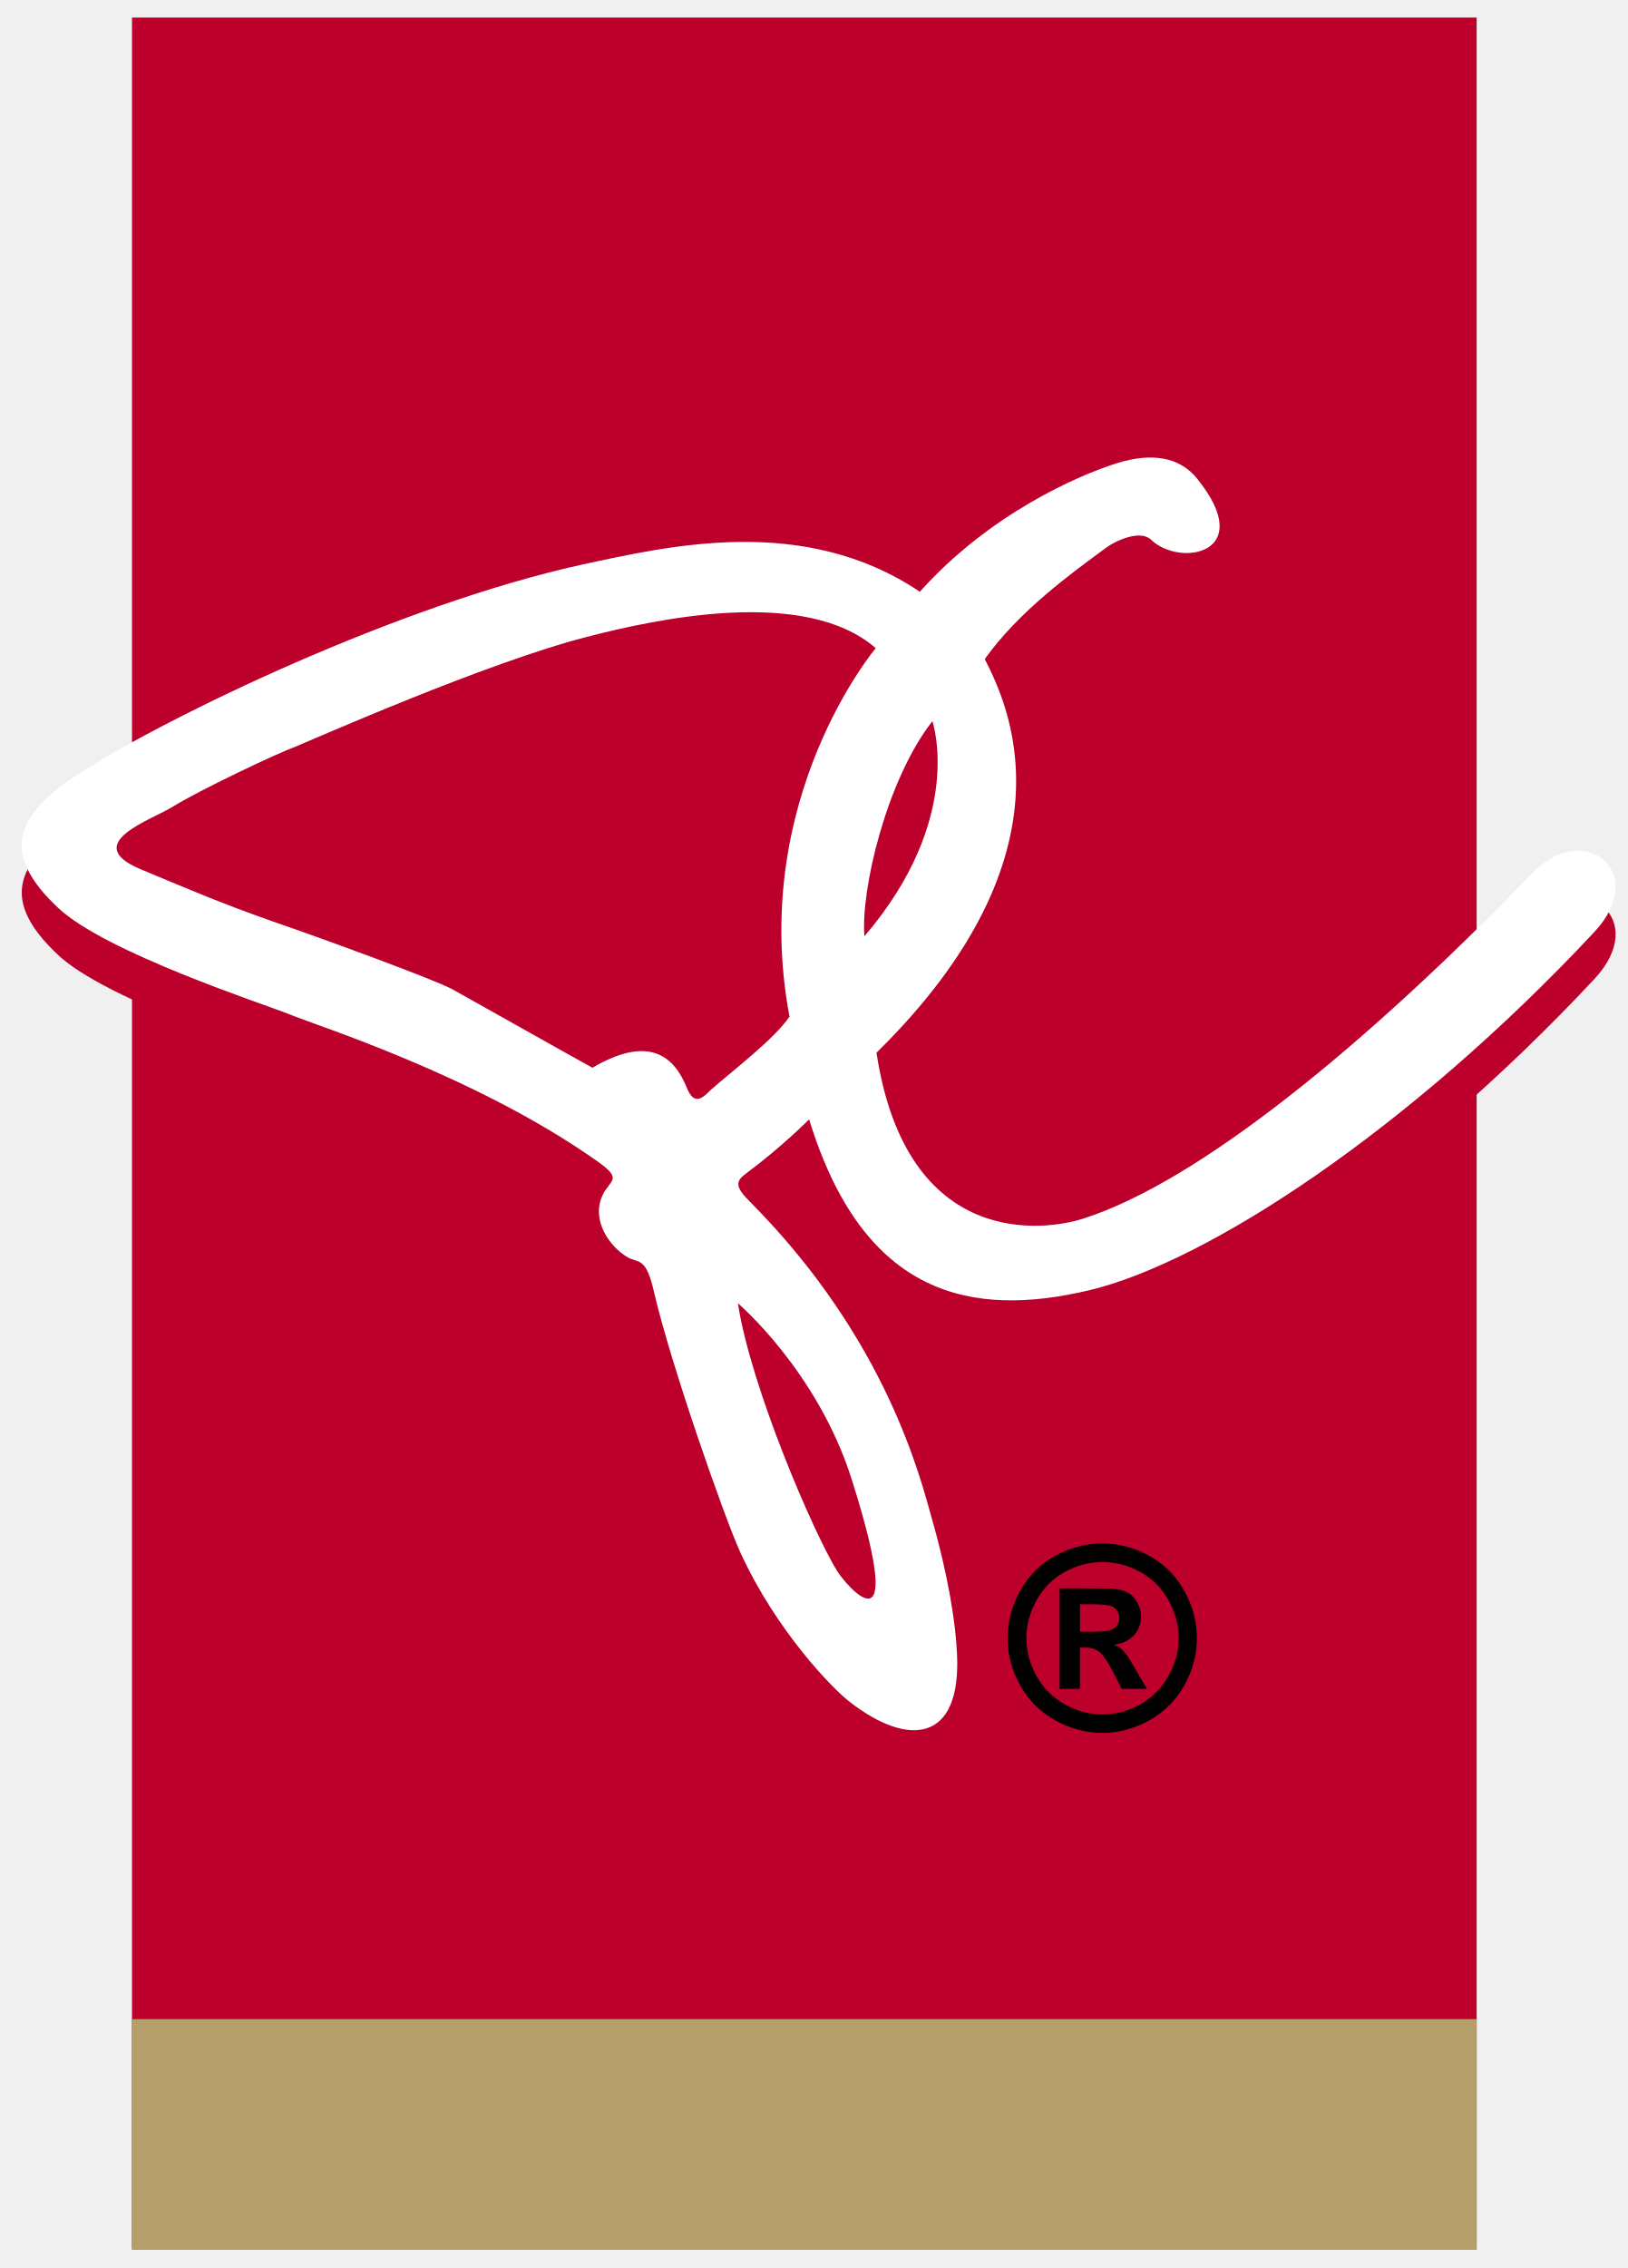
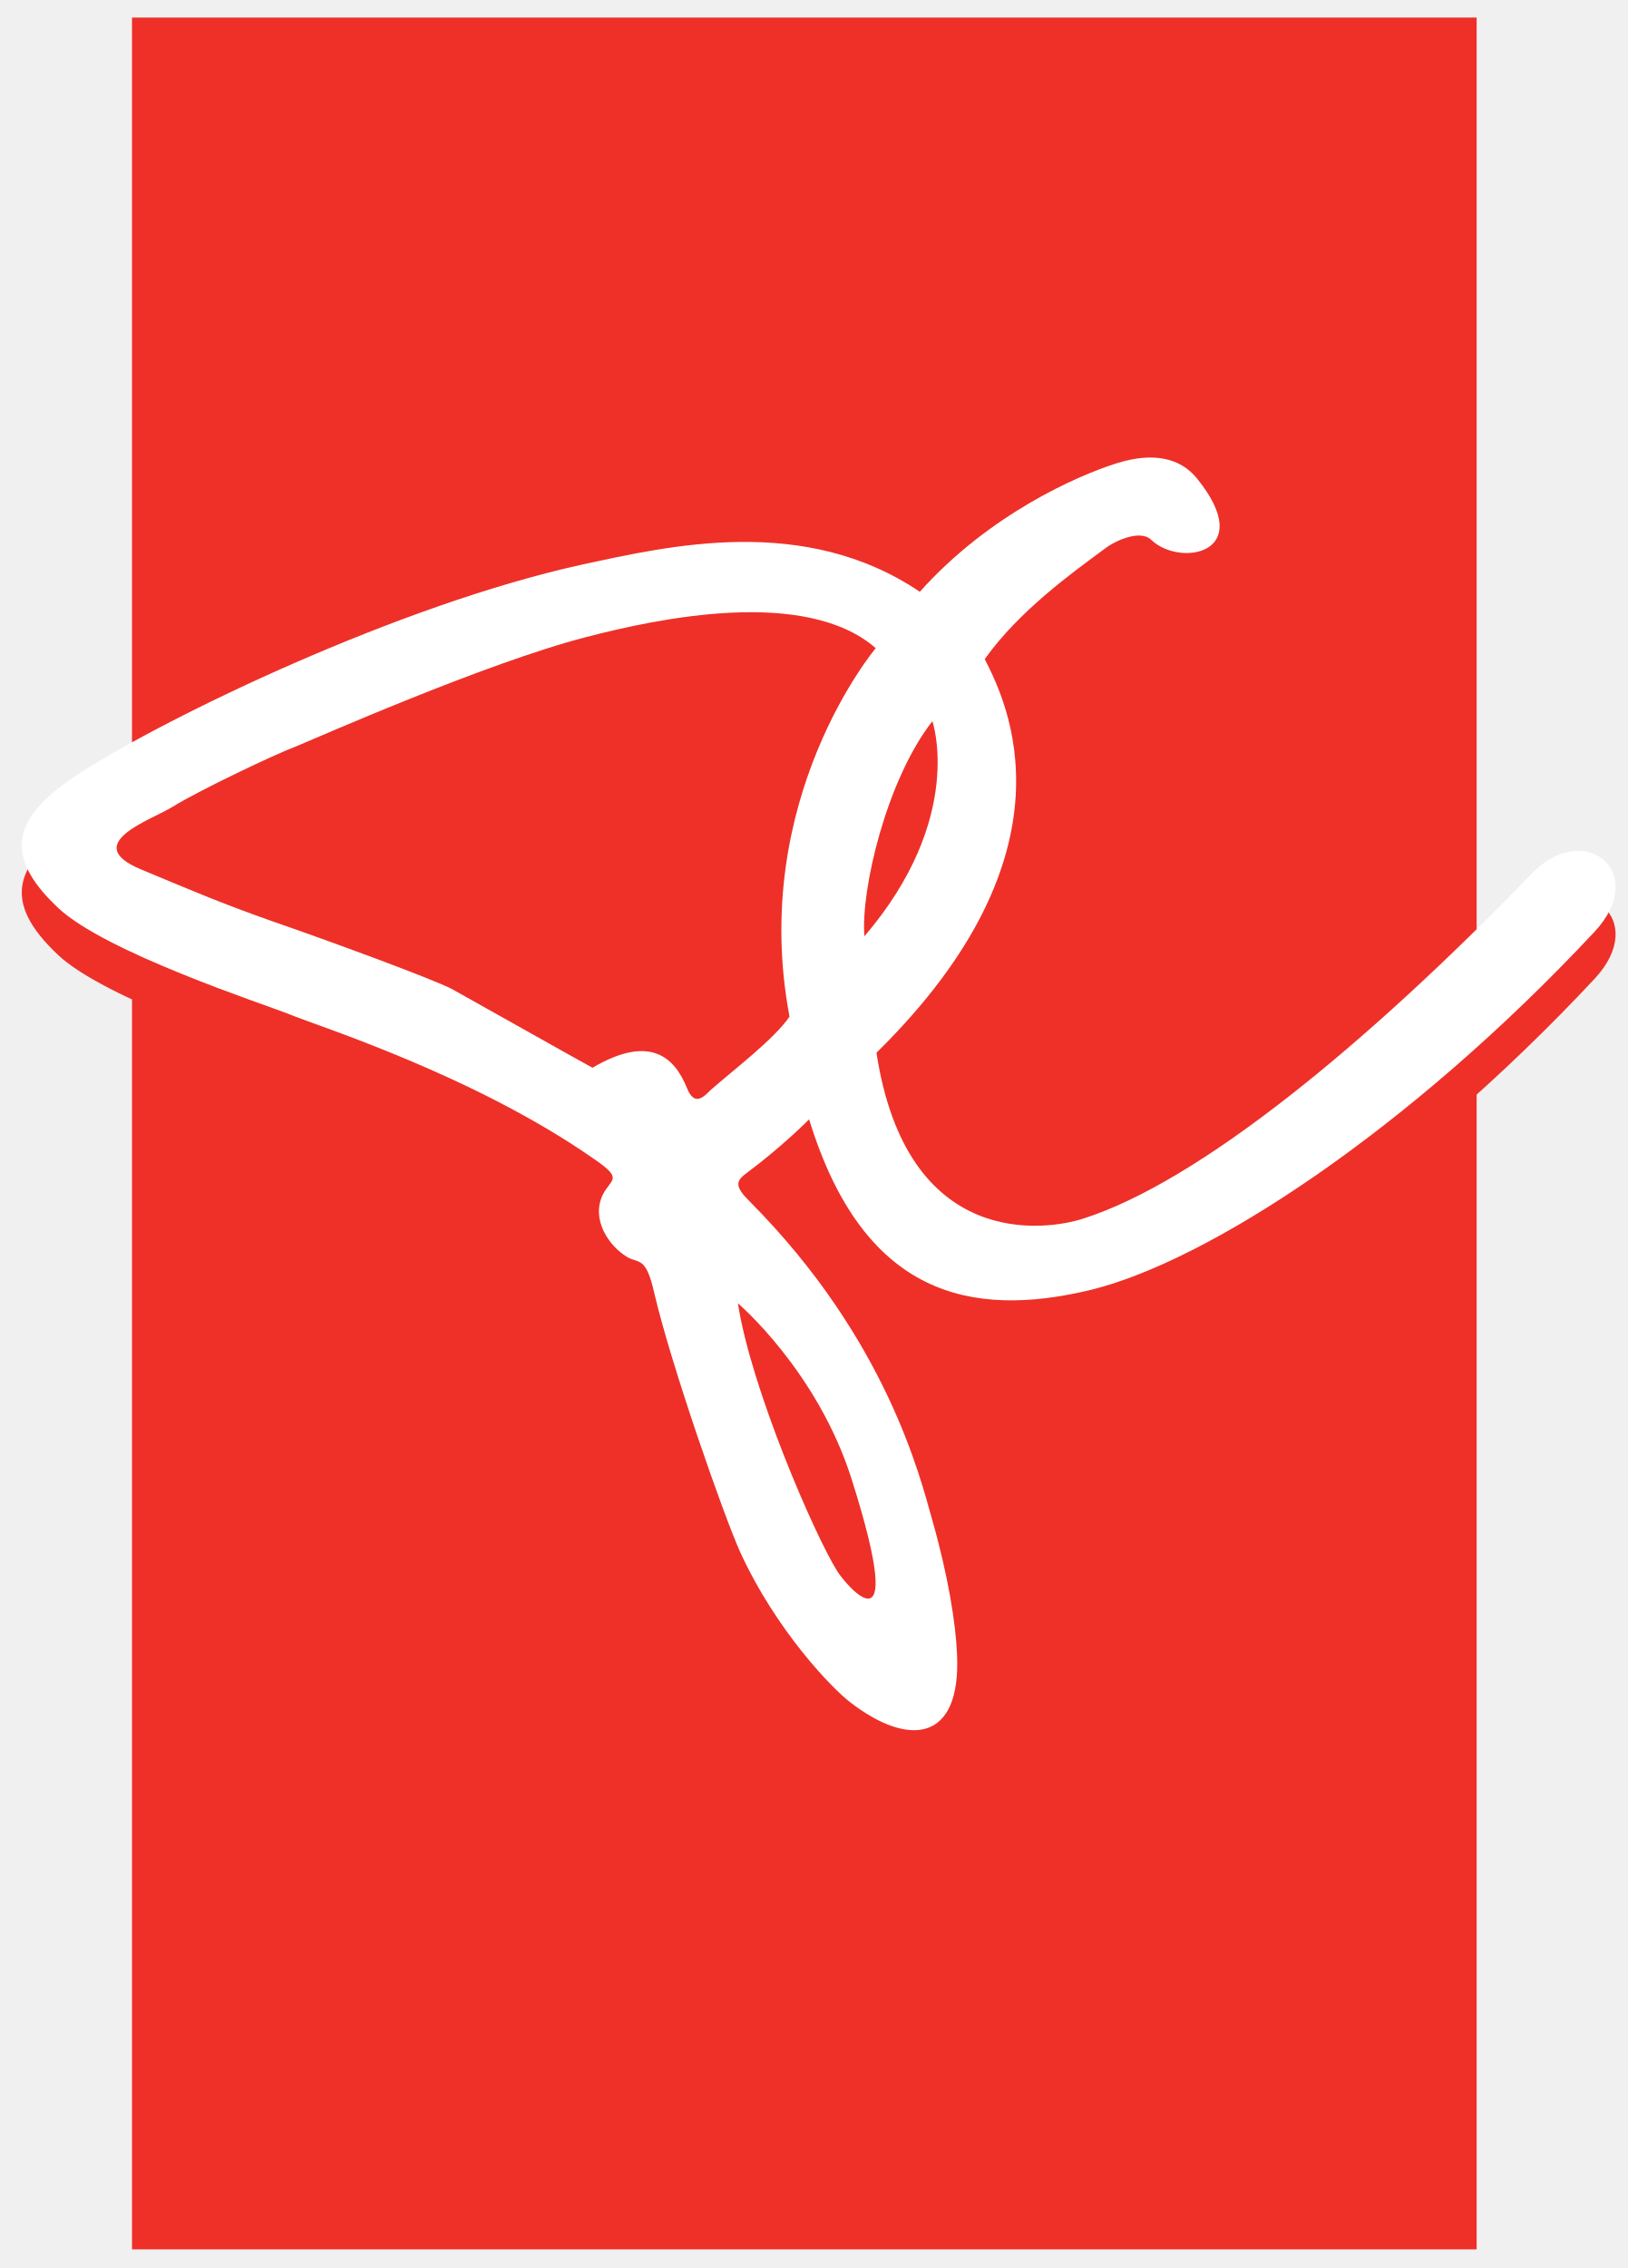
- <svg xmlns="http://www.w3.org/2000/svg" width="56px" height="78px" viewBox="0 0 56 78" version="1.1">
-   <g id="favicon" stroke="none" stroke-width="1" fill="none" fill-rule="evenodd">
-     <path d="M25.697,41.956 C25.312,42.23 25.256,42.412 25.793,42.945 C30.508,47.679 31.664,52.465 32.061,53.866 C32.618,55.806 32.879,57.452 32.922,58.513 C33.067,61.564 31.231,61.704 29.242,60.162 C28.637,59.703 26.695,57.698 25.463,54.997 C24.895,53.746 23.092,48.586 22.51,46.101 C22.221,44.801 21.967,45.081 21.582,44.851 C20.951,44.482 20.32,43.562 20.738,42.705 C21.004,42.163 21.463,42.184 20.467,41.5 C16.307,38.585 10.838,36.876 9.961,36.503 C9.078,36.151 3.598,34.368 1.987,32.832 C0.056,31.015 0.434,29.682 2.768,28.194 C5.749,26.276 13.716,22.42 20.033,21.034 C23.033,20.392 27.67,19.297 31.642,21.973 C34.033,19.297 37.081,17.974 38.413,17.553 C39.649,17.162 40.593,17.358 41.175,18.074 C43.273,20.66 40.589,21.14 39.597,20.183 C39.226,19.827 38.374,20.202 37.999,20.497 C36.892,21.314 35.058,22.624 33.876,24.286 C34.624,25.764 37.204,30.892 30.151,37.82 C31.194,44.641 35.973,43.947 37.266,43.528 C41.211,42.268 46.952,37.603 52.702,31.659 C54.503,29.795 56.759,31.625 54.852,33.665 C48.465,40.502 41.524,45.024 37.475,45.993 C33.43,46.955 29.707,46.217 27.834,40.119 C27.837,40.118 26.902,41.057 25.697,41.956 Z M30.126,23.911 C27.712,21.803 22.61,22.896 20.173,23.528 C16.735,24.412 10.765,27.051 10.228,27.274 C9.455,27.56 6.853,28.804 5.937,29.37 C5.242,29.804 2.74,30.626 4.824,31.508 C6.584,32.244 7.594,32.679 9.433,33.33 C11.29,33.971 14.923,35.304 15.552,35.635 C16.189,35.986 19.669,37.956 20.38,38.344 C22.362,37.179 23.206,37.979 23.636,39.053 C23.902,39.702 24.222,39.325 24.456,39.099 C25.194,38.447 26.644,37.352 27.159,36.582 C25.75,29.102 30.126,23.911 30.126,23.911 Z M32.074,26.424 C30.5,28.431 29.607,32.214 29.736,33.821 C33.224,29.743 32.074,26.424 32.074,26.424 Z M25.384,46.441 C25.831,49.355 28.015,54.404 28.804,55.659 C29.048,56.06 31.296,58.806 29.306,52.523 C28.13,48.771 25.384,46.441 25.384,46.441 Z" id="Shape" fill="#BD002B" fill-rule="nonzero" />
-     <rect id="Rectangle" fill="#BD002B" x="4.541" y="0.604" width="46.256" height="76.755" />
-     <rect id="Rectangle" fill="#B49F6B" x="4.541" y="69.441" width="46.256" height="7.918" />
-     <path d="M25.697,40.333 C25.312,40.611 25.256,40.792 25.793,41.323 C30.508,46.062 31.664,50.844 32.061,52.243 C32.618,54.189 32.879,55.834 32.922,56.892 C33.067,59.945 31.231,60.081 29.242,58.539 C28.637,58.081 26.695,56.075 25.463,53.379 C24.895,52.123 23.092,46.966 22.51,44.482 C22.221,43.181 21.967,43.464 21.582,43.234 C20.951,42.861 20.32,41.941 20.738,41.086 C21.004,40.544 21.463,40.565 20.467,39.881 C16.307,36.964 10.838,35.255 9.961,34.885 C9.078,34.531 3.598,32.749 1.987,31.211 C0.056,29.394 0.434,28.06 2.768,26.575 C5.749,24.653 13.716,20.8 20.033,19.415 C23.033,18.77 27.67,17.676 31.642,20.352 C34.033,17.678 37.081,16.352 38.413,15.933 C39.649,15.543 40.593,15.736 41.175,16.452 C43.273,19.043 40.589,19.523 39.597,18.561 C39.226,18.208 38.374,18.584 37.999,18.875 C36.892,19.692 35.058,21.006 33.876,22.667 C34.624,24.146 37.204,29.273 30.151,36.205 C31.194,43.023 35.973,42.329 37.266,41.909 C41.211,40.652 46.952,35.983 52.702,30.036 C54.503,28.173 56.759,30.001 54.852,32.046 C48.465,38.879 41.524,43.404 37.475,44.373 C33.43,45.332 29.707,44.6 27.834,38.496 C27.837,38.495 26.902,39.438 25.697,40.333 Z M30.126,22.292 C27.712,20.184 22.61,21.273 20.173,21.908 C16.735,22.789 10.765,25.434 10.228,25.652 C9.455,25.939 6.853,27.181 5.937,27.747 C5.242,28.185 2.74,29.006 4.824,29.889 C6.584,30.622 7.594,31.06 9.433,31.707 C11.29,32.347 14.923,33.683 15.552,34.017 C16.189,34.369 19.669,36.333 20.38,36.721 C22.362,35.56 23.206,36.356 23.636,37.431 C23.902,38.079 24.222,37.704 24.456,37.479 C25.194,36.827 26.644,35.732 27.159,34.961 C25.75,27.48 30.126,22.292 30.126,22.292 Z M32.074,24.803 C30.5,26.814 29.607,30.594 29.736,32.2 C33.224,28.124 32.074,24.803 32.074,24.803 Z M25.384,44.822 C25.831,47.736 28.015,52.782 28.804,54.039 C29.048,54.439 31.296,57.185 29.306,50.9 C28.13,47.154 25.384,44.822 25.384,44.822 Z" id="Shape" fill="#FFFFFF" fill-rule="nonzero" />
-     <path d="M37.919,53.083 C38.478,53.083 39.013,53.223 39.526,53.502 C40.038,53.781 40.442,54.182 40.735,54.702 C41.028,55.222 41.173,55.769 41.173,56.339 C41.173,56.904 41.03,57.445 40.743,57.96 C40.454,58.475 40.054,58.875 39.54,59.163 C39.024,59.45 38.485,59.596 37.919,59.596 C37.351,59.596 36.812,59.45 36.296,59.163 C35.782,58.875 35.382,58.475 35.095,57.96 C34.806,57.445 34.663,56.904 34.663,56.339 C34.663,55.77 34.808,55.225 35.101,54.702 C35.396,54.181 35.798,53.781 36.31,53.502 C36.828,53.223 37.363,53.083 37.919,53.083 Z M37.923,53.721 C37.476,53.721 37.046,53.832 36.636,54.057 C36.226,54.28 35.902,54.602 35.665,55.022 C35.427,55.44 35.31,55.879 35.31,56.338 C35.31,56.794 35.425,57.229 35.658,57.643 C35.888,58.057 36.211,58.379 36.625,58.612 C37.039,58.845 37.473,58.962 37.926,58.962 C38.381,58.962 38.817,58.847 39.229,58.612 C39.641,58.38 39.963,58.057 40.196,57.643 C40.429,57.229 40.546,56.794 40.546,56.338 C40.546,55.879 40.427,55.44 40.191,55.022 C39.955,54.602 39.63,54.28 39.218,54.057 C38.804,53.832 38.373,53.721 37.923,53.721 Z M36.451,58.081 L36.451,54.626 L37.152,54.626 C37.808,54.626 38.175,54.629 38.256,54.635 C38.488,54.655 38.668,54.7 38.797,54.774 C38.926,54.846 39.035,54.957 39.121,55.106 C39.207,55.253 39.25,55.419 39.25,55.6 C39.25,55.85 39.168,56.063 39.006,56.241 C38.844,56.418 38.613,56.526 38.32,56.569 C38.424,56.61 38.506,56.653 38.56,56.7 C38.617,56.747 38.697,56.835 38.794,56.966 C38.819,56.999 38.903,57.14 39.048,57.387 L39.456,58.083 L38.589,58.083 L38.3,57.522 C38.107,57.145 37.945,56.908 37.818,56.809 C37.691,56.711 37.529,56.663 37.334,56.663 L37.15,56.663 L37.15,58.082 L36.451,58.081 Z M37.152,56.118 L37.435,56.118 C37.839,56.118 38.091,56.101 38.191,56.07 C38.289,56.04 38.365,55.984 38.421,55.907 C38.476,55.829 38.505,55.741 38.505,55.64 C38.505,55.544 38.478,55.458 38.423,55.383 C38.368,55.308 38.288,55.254 38.187,55.222 C38.085,55.189 37.835,55.172 37.435,55.172 L37.152,55.172 L37.152,56.118 Z" id="Shape" fill="#000000" fill-rule="nonzero" />
-   </g>
+ <svg xmlns="http://www.w3.org/2000/svg" width="56" height="78" viewBox="0 0 56 78" fill="none">
+   <path d="M25.697 41.956C25.312 42.23 25.256 42.412 25.793 42.945C30.508 47.679 31.664 52.465 32.061 53.866C32.618 55.806 32.879 57.452 32.922 58.513C33.067 61.564 31.231 61.704 29.242 60.162C28.637 59.703 26.695 57.698 25.463 54.997C24.895 53.746 23.092 48.586 22.51 46.101C22.221 44.801 21.967 45.081 21.582 44.851C20.951 44.482 20.32 43.562 20.738 42.705C21.004 42.163 21.463 42.184 20.467 41.5C16.307 38.585 10.838 36.876 9.961 36.503C9.078 36.151 3.598 34.368 1.987 32.832C0.056 31.015 0.434 29.682 2.768 28.194C5.749 26.276 13.716 22.42 20.033 21.034C23.033 20.392 27.67 19.297 31.642 21.973C34.033 19.297 37.081 17.974 38.413 17.553C39.649 17.162 40.593 17.358 41.175 18.074C43.273 20.66 40.589 21.14 39.597 20.183C39.226 19.827 38.374 20.202 37.999 20.497C36.892 21.314 35.058 22.624 33.876 24.286C34.624 25.764 37.204 30.892 30.151 37.82C31.194 44.641 35.973 43.947 37.266 43.528C41.211 42.268 46.952 37.603 52.702 31.659C54.503 29.795 56.759 31.625 54.852 33.665C48.465 40.502 41.524 45.024 37.475 45.993C33.43 46.955 29.707 46.217 27.834 40.119C27.837 40.118 26.902 41.057 25.697 41.956ZM30.126 23.911C27.712 21.803 22.61 22.896 20.173 23.528C16.735 24.412 10.765 27.051 10.228 27.274C9.455 27.56 6.853 28.804 5.937 29.37C5.242 29.804 2.74 30.626 4.824 31.508C6.584 32.244 7.594 32.679 9.433 33.33C11.29 33.971 14.923 35.304 15.552 35.635C16.189 35.986 19.669 37.956 20.38 38.344C22.362 37.179 23.206 37.979 23.636 39.053C23.902 39.702 24.222 39.325 24.456 39.099C25.194 38.447 26.644 37.352 27.159 36.582C25.75 29.102 30.126 23.911 30.126 23.911ZM32.074 26.424C30.5 28.431 29.607 32.214 29.736 33.821C33.224 29.743 32.074 26.424 32.074 26.424ZM25.384 46.441C25.831 49.355 28.015 54.404 28.804 55.659C29.048 56.06 31.296 58.806 29.306 52.523C28.13 48.771 25.384 46.441 25.384 46.441Z" fill="#EE3028" />
+   <path d="M50.797 0.604H4.541V77.359H50.797V0.604Z" fill="#EE3028" />
+   <path d="M25.697 40.333C25.312 40.611 25.256 40.792 25.793 41.323C30.508 46.062 31.664 50.844 32.061 52.243C32.618 54.189 32.879 55.834 32.922 56.892C33.067 59.945 31.231 60.081 29.242 58.539C28.637 58.081 26.695 56.075 25.463 53.379C24.895 52.123 23.092 46.966 22.51 44.482C22.221 43.181 21.967 43.464 21.582 43.234C20.951 42.861 20.32 41.941 20.738 41.086C21.004 40.544 21.463 40.565 20.467 39.881C16.307 36.964 10.838 35.255 9.961 34.885C9.078 34.531 3.598 32.749 1.987 31.211C0.056 29.394 0.434 28.06 2.768 26.575C5.749 24.653 13.716 20.8 20.033 19.415C23.033 18.77 27.67 17.676 31.642 20.352C34.033 17.678 37.081 16.352 38.413 15.933C39.649 15.543 40.593 15.736 41.175 16.452C43.273 19.043 40.589 19.523 39.597 18.561C39.226 18.208 38.374 18.584 37.999 18.875C36.892 19.692 35.058 21.006 33.876 22.667C34.624 24.146 37.204 29.273 30.151 36.205C31.194 43.023 35.973 42.329 37.266 41.909C41.211 40.652 46.952 35.983 52.702 30.036C54.503 28.173 56.759 30.001 54.852 32.046C48.465 38.879 41.524 43.404 37.475 44.373C33.43 45.332 29.707 44.6 27.834 38.496C27.837 38.495 26.902 39.438 25.697 40.333ZM30.126 22.292C27.712 20.184 22.61 21.273 20.173 21.908C16.735 22.789 10.765 25.434 10.228 25.652C9.455 25.939 6.853 27.181 5.937 27.747C5.242 28.185 2.74 29.006 4.824 29.889C6.584 30.622 7.594 31.06 9.433 31.707C11.29 32.347 14.923 33.683 15.552 34.017C16.189 34.369 19.669 36.333 20.38 36.721C22.362 35.56 23.206 36.356 23.636 37.431C23.902 38.079 24.222 37.704 24.456 37.479C25.194 36.827 26.644 35.732 27.159 34.961C25.75 27.48 30.126 22.292 30.126 22.292ZM32.074 24.803C30.5 26.814 29.607 30.594 29.736 32.2C33.224 28.124 32.074 24.803 32.074 24.803ZM25.384 44.822C25.831 47.736 28.015 52.782 28.804 54.039C29.048 54.439 31.296 57.185 29.306 50.9C28.13 47.154 25.384 44.822 25.384 44.822Z" fill="white" />
</svg>
